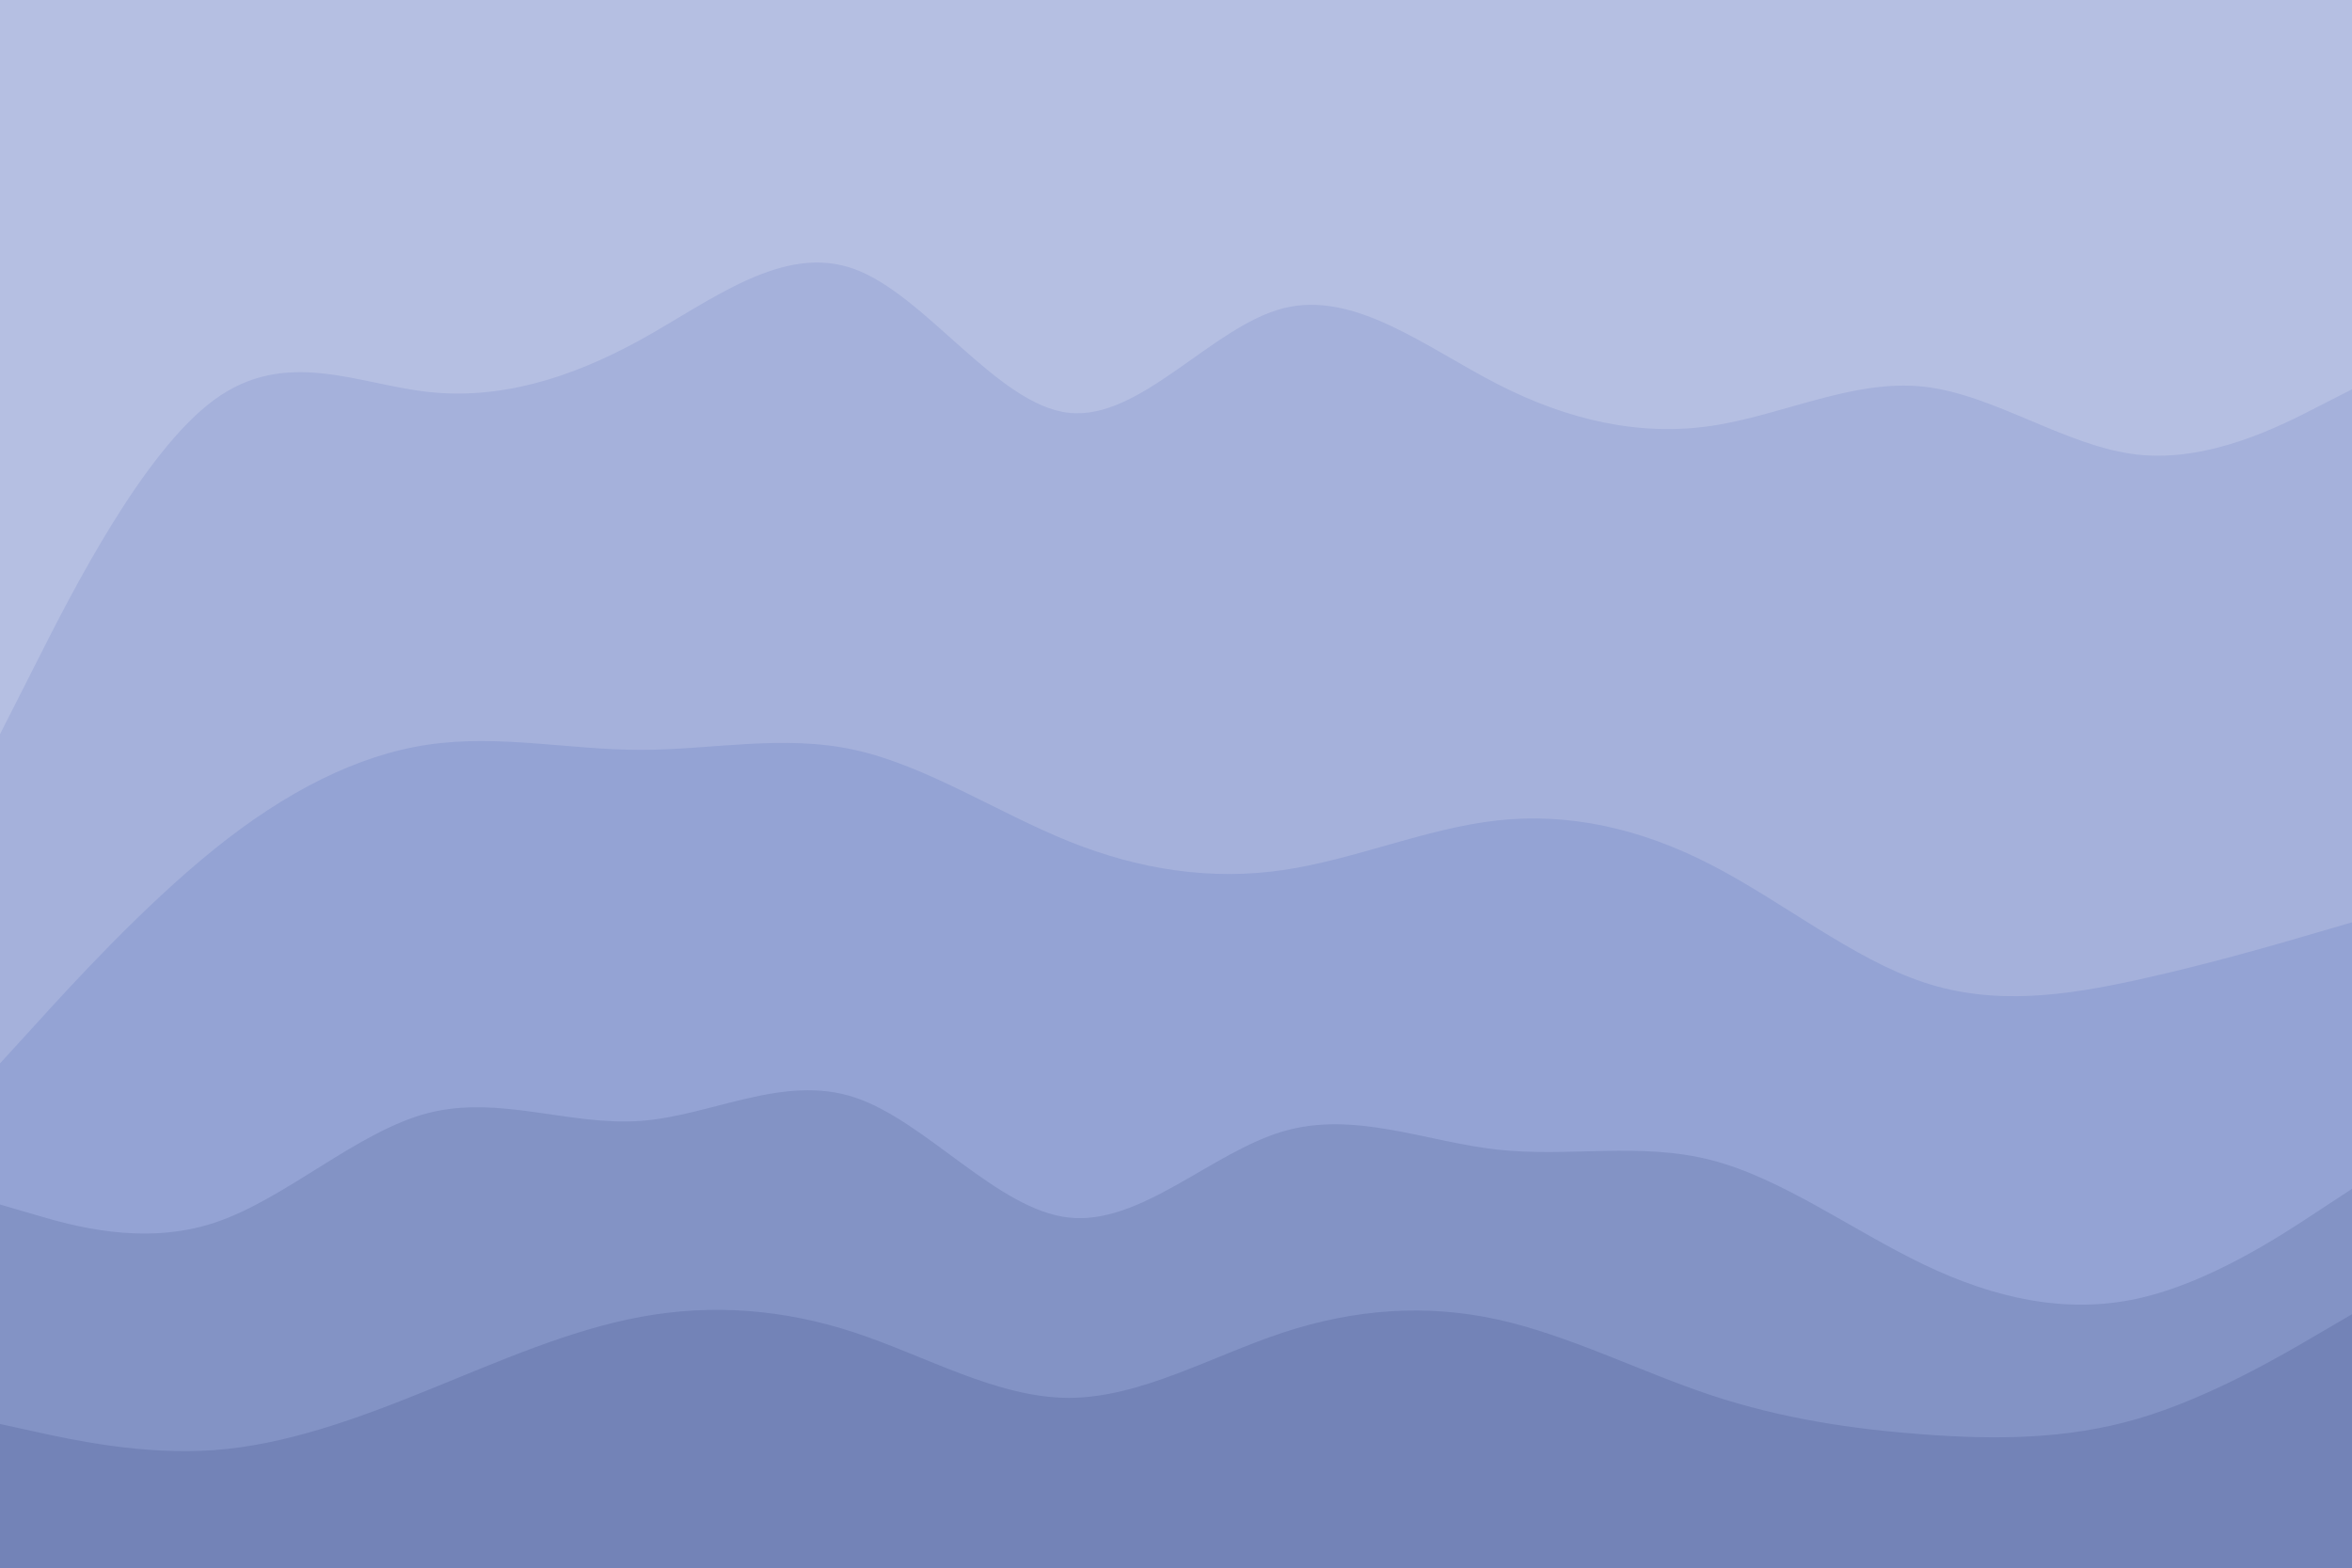
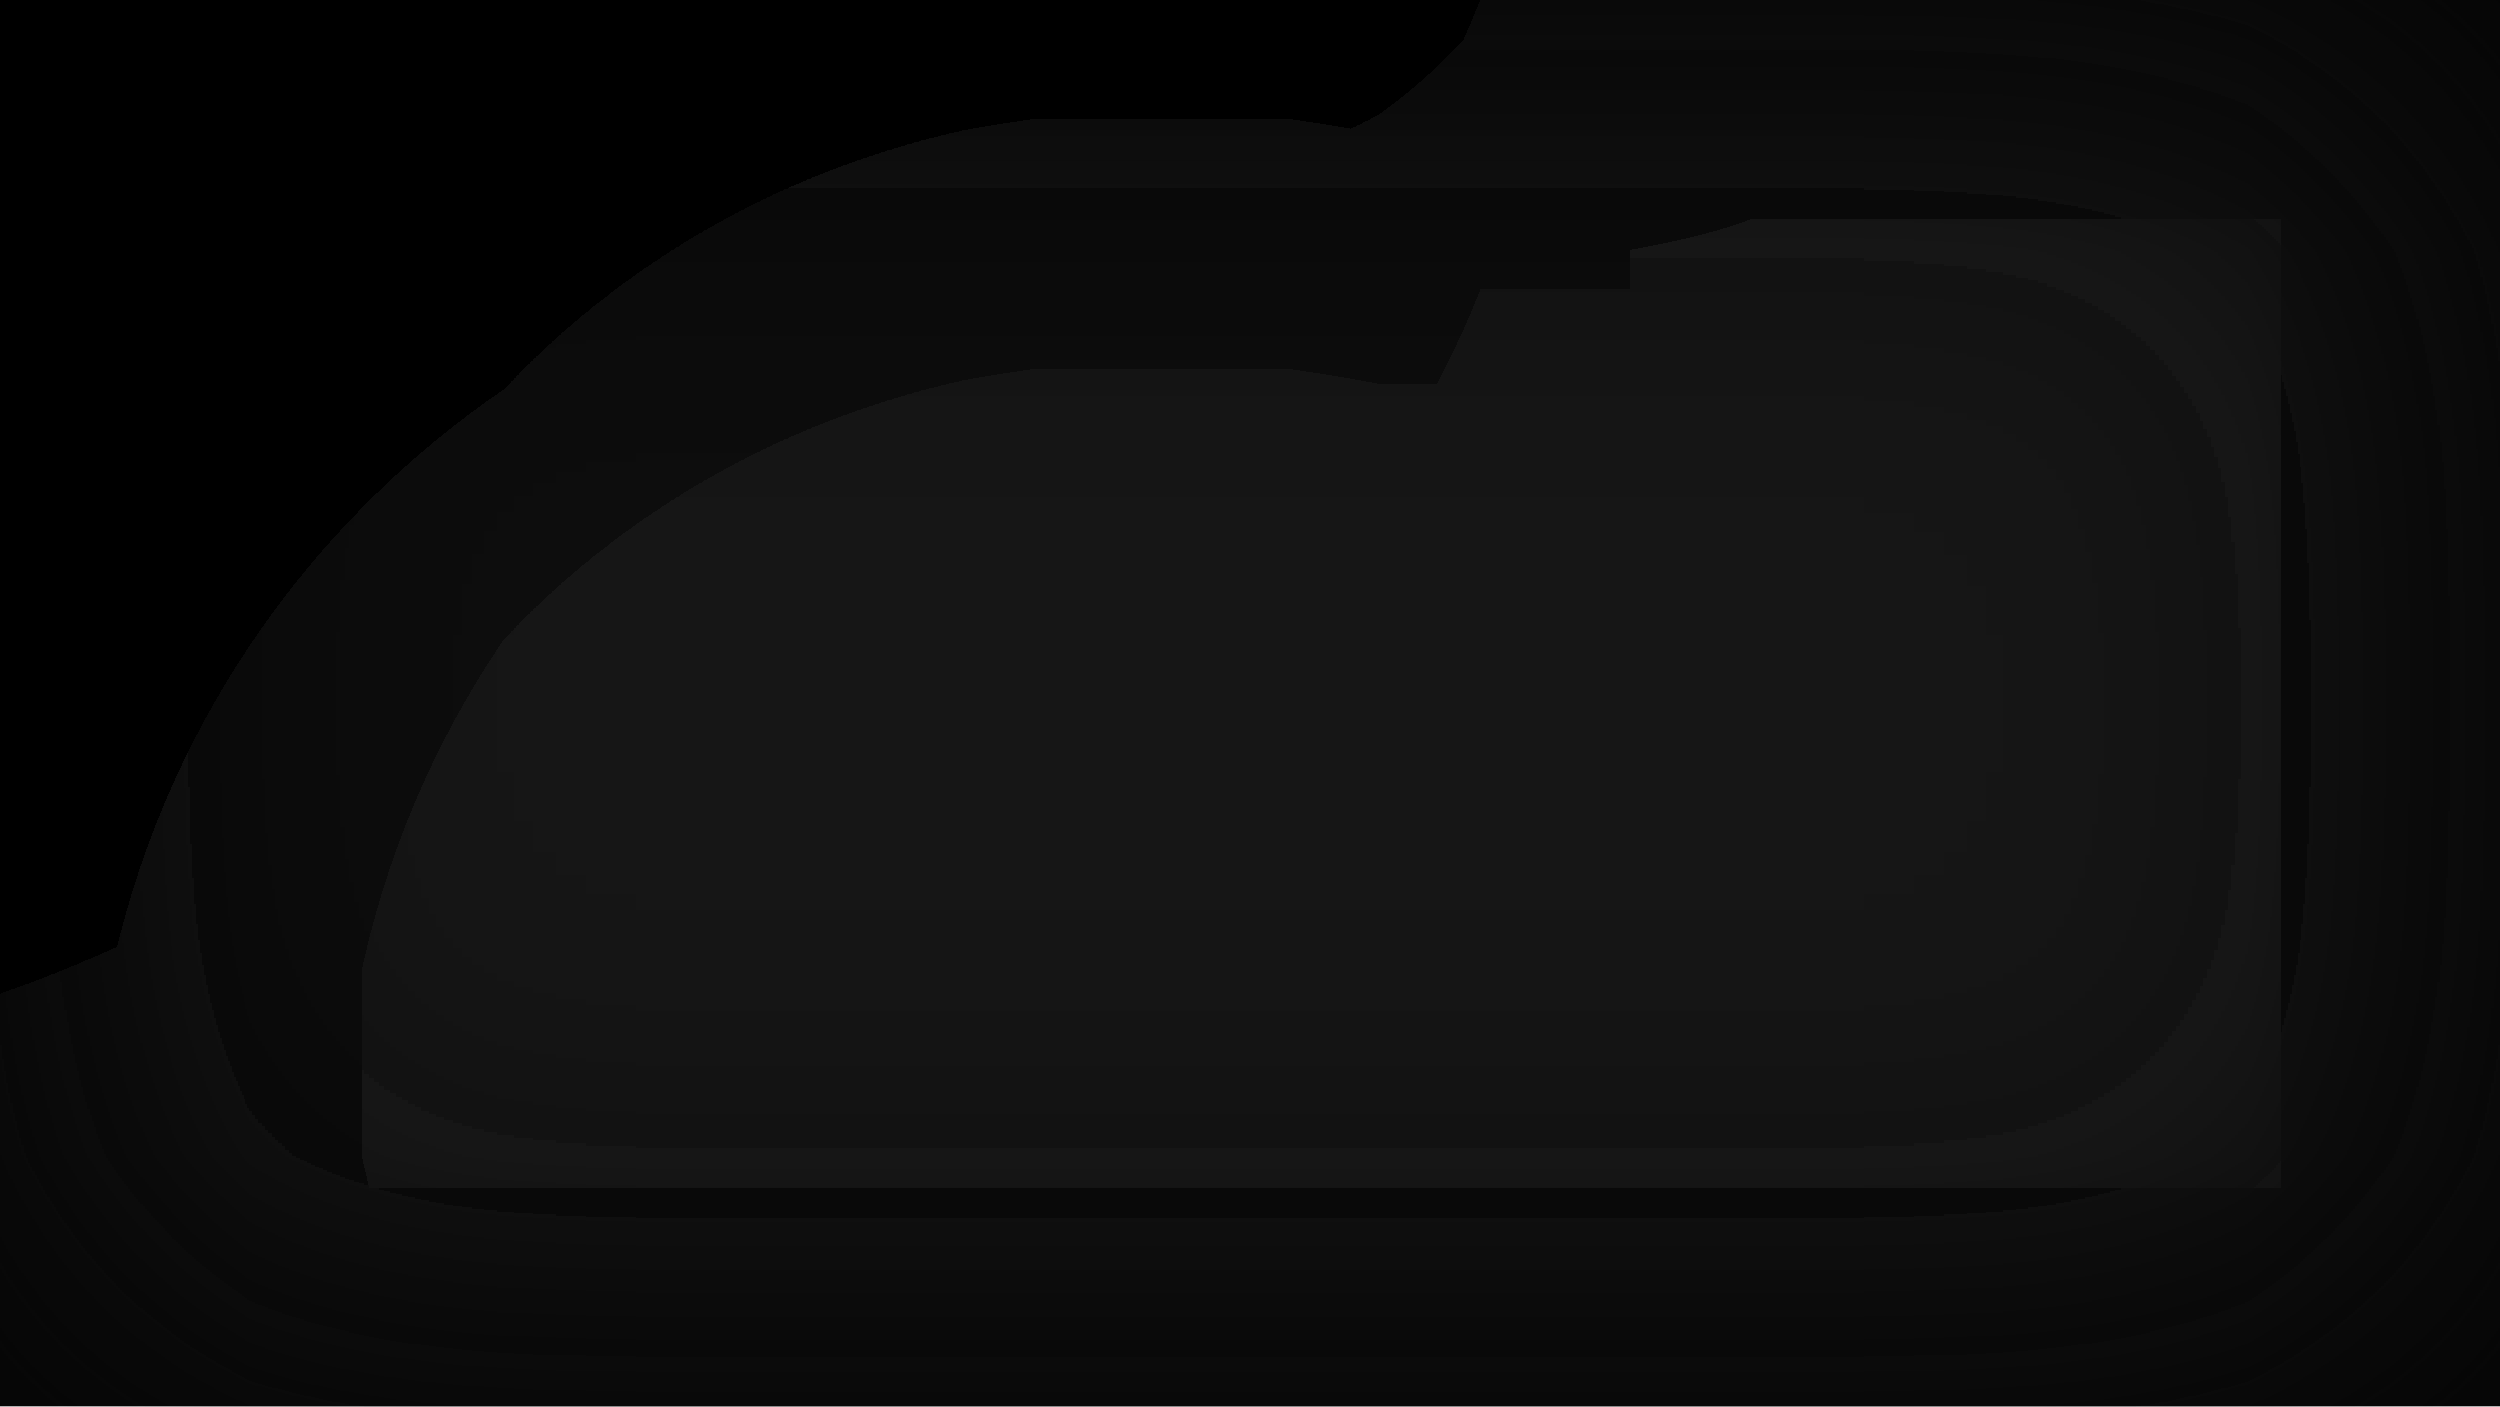
- <svg xmlns="http://www.w3.org/2000/svg" id="visual" viewBox="0 0 900 600" width="900" height="600" version="1.1">
-   <path d="M0 283L13.7 256C27.3 229 54.7 175 82 155C109.3 135 136.7 149 163.8 152C191 155 218 147 245.2 132C272.3 117 299.7 95 327 105C354.3 115 381.7 157 409 160C436.3 163 463.7 127 491 120C518.3 113 545.7 135 573 149C600.3 163 627.7 169 654.8 165C682 161 709 147 736.2 150C763.3 153 790.7 173 818 176C845.3 179 872.7 165 886.3 158L900 151L900 0L886.3 0C872.7 0 845.3 0 818 0C790.7 0 763.3 0 736.2 0C709 0 682 0 654.8 0C627.7 0 600.3 0 573 0C545.7 0 518.3 0 491 0C463.7 0 436.3 0 409 0C381.7 0 354.3 0 327 0C299.7 0 272.3 0 245.2 0C218 0 191 0 163.8 0C136.7 0 109.3 0 82 0C54.7 0 27.3 0 13.7 0L0 0Z" fill="#b5bfe2" />
-   <path d="M0 409L13.7 394C27.3 379 54.7 349 82 327C109.3 305 136.7 291 163.8 287C191 283 218 289 245.2 289C272.3 289 299.7 283 327 289C354.3 295 381.7 313 409 324C436.3 335 463.7 339 491 335C518.3 331 545.7 319 573 316C600.3 313 627.7 319 654.8 333C682 347 709 369 736.2 378C763.3 387 790.7 383 818 377C845.3 371 872.7 363 886.3 359L900 355L900 149L886.3 156C872.7 163 845.3 177 818 174C790.7 171 763.3 151 736.2 148C709 145 682 159 654.8 163C627.7 167 600.3 161 573 147C545.7 133 518.3 111 491 118C463.7 125 436.3 161 409 158C381.7 155 354.3 113 327 103C299.7 93 272.3 115 245.2 130C218 145 191 153 163.8 150C136.7 147 109.3 133 82 153C54.7 173 27.3 227 13.7 254L0 281Z" fill="#a5b1db" />
-   <path d="M0 463L13.7 467C27.3 471 54.7 479 82 470C109.3 461 136.7 435 163.8 428C191 421 218 433 245.2 431C272.3 429 299.7 413 327 422C354.3 431 381.7 465 409 468C436.3 471 463.7 443 491 435C518.3 427 545.7 439 573 442C600.3 445 627.7 439 654.8 446C682 453 709 473 736.2 486C763.3 499 790.7 505 818 499C845.3 493 872.7 475 886.3 466L900 457L900 353L886.3 357C872.7 361 845.3 369 818 375C790.7 381 763.3 385 736.2 376C709 367 682 345 654.8 331C627.7 317 600.3 311 573 314C545.7 317 518.3 329 491 333C463.7 337 436.3 333 409 322C381.7 311 354.3 293 327 287C299.7 281 272.3 287 245.2 287C218 287 191 281 163.8 285C136.7 289 109.3 303 82 325C54.7 347 27.3 377 13.7 392L0 407Z" fill="#94a3d4" />
-   <path d="M0 547L13.7 550C27.3 553 54.7 559 82 557C109.3 555 136.7 545 163.8 534C191 523 218 511 245.2 506C272.3 501 299.7 503 327 512C354.3 521 381.7 537 409 537C436.3 537 463.7 521 491 512C518.3 503 545.7 501 573 507C600.3 513 627.7 527 654.8 536C682 545 709 549 736.2 551C763.3 553 790.7 553 818 545C845.3 537 872.7 521 886.3 513L900 505L900 455L886.3 464C872.7 473 845.3 491 818 497C790.7 503 763.3 497 736.2 484C709 471 682 451 654.8 444C627.7 437 600.3 443 573 440C545.7 437 518.3 425 491 433C463.7 441 436.3 469 409 466C381.7 463 354.3 429 327 420C299.7 411 272.3 427 245.2 429C218 431 191 419 163.8 426C136.7 433 109.3 459 82 468C54.7 477 27.3 469 13.7 465L0 461Z" fill="#8393c5" />
-   <path d="M0 601L13.7 601C27.3 601 54.7 601 82 601C109.3 601 136.7 601 163.8 601C191 601 218 601 245.2 601C272.3 601 299.7 601 327 601C354.3 601 381.7 601 409 601C436.3 601 463.7 601 491 601C518.3 601 545.7 601 573 601C600.3 601 627.7 601 654.8 601C682 601 709 601 736.2 601C763.3 601 790.7 601 818 601C845.3 601 872.7 601 886.3 601L900 601L900 503L886.3 511C872.7 519 845.3 535 818 543C790.7 551 763.3 551 736.2 549C709 547 682 543 654.8 534C627.7 525 600.3 511 573 505C545.7 499 518.3 501 491 510C463.7 519 436.3 535 409 535C381.7 535 354.3 519 327 510C299.7 501 272.3 499 245.2 504C218 509 191 521 163.8 532C136.7 543 109.3 553 82 555C54.7 557 27.3 551 13.7 548L0 545Z" fill="#7383b7" />
+ <svg xmlns="http://www.w3.org/2000/svg" id="visual" viewBox="0 0 960 540" width="960" height="540" version="1.1">
+   <defs>
+     <filter id="blur1" x="-10%" y="-10%" width="120%" height="120%">
+       <feFlood flood-opacity="0" result="BackgroundImageFix" />
+       <feBlend mode="normal" in="SourceGraphic" in2="BackgroundImageFix" result="shape" />
+       <feGaussianBlur stdDeviation="163" result="effect1_foregroundBlur" />
+     </filter>
+   </defs>
+   <rect width="960" height="540" fill="#000000" />
+   <g filter="url(#blur1)">
+     <circle cx="740" cy="141" fill="#171717" r="363" />
+     <circle cx="279" cy="221" fill="#000000" r="363" />
+     <circle cx="75" cy="440" fill="#171717" r="363" />
+     <circle cx="757" cy="478" fill="#171717" r="363" />
+     <circle cx="166" cy="41" fill="#000000" r="363" />
+     <circle cx="446" cy="450" fill="#171717" r="363" />
+   </g>
</svg>
